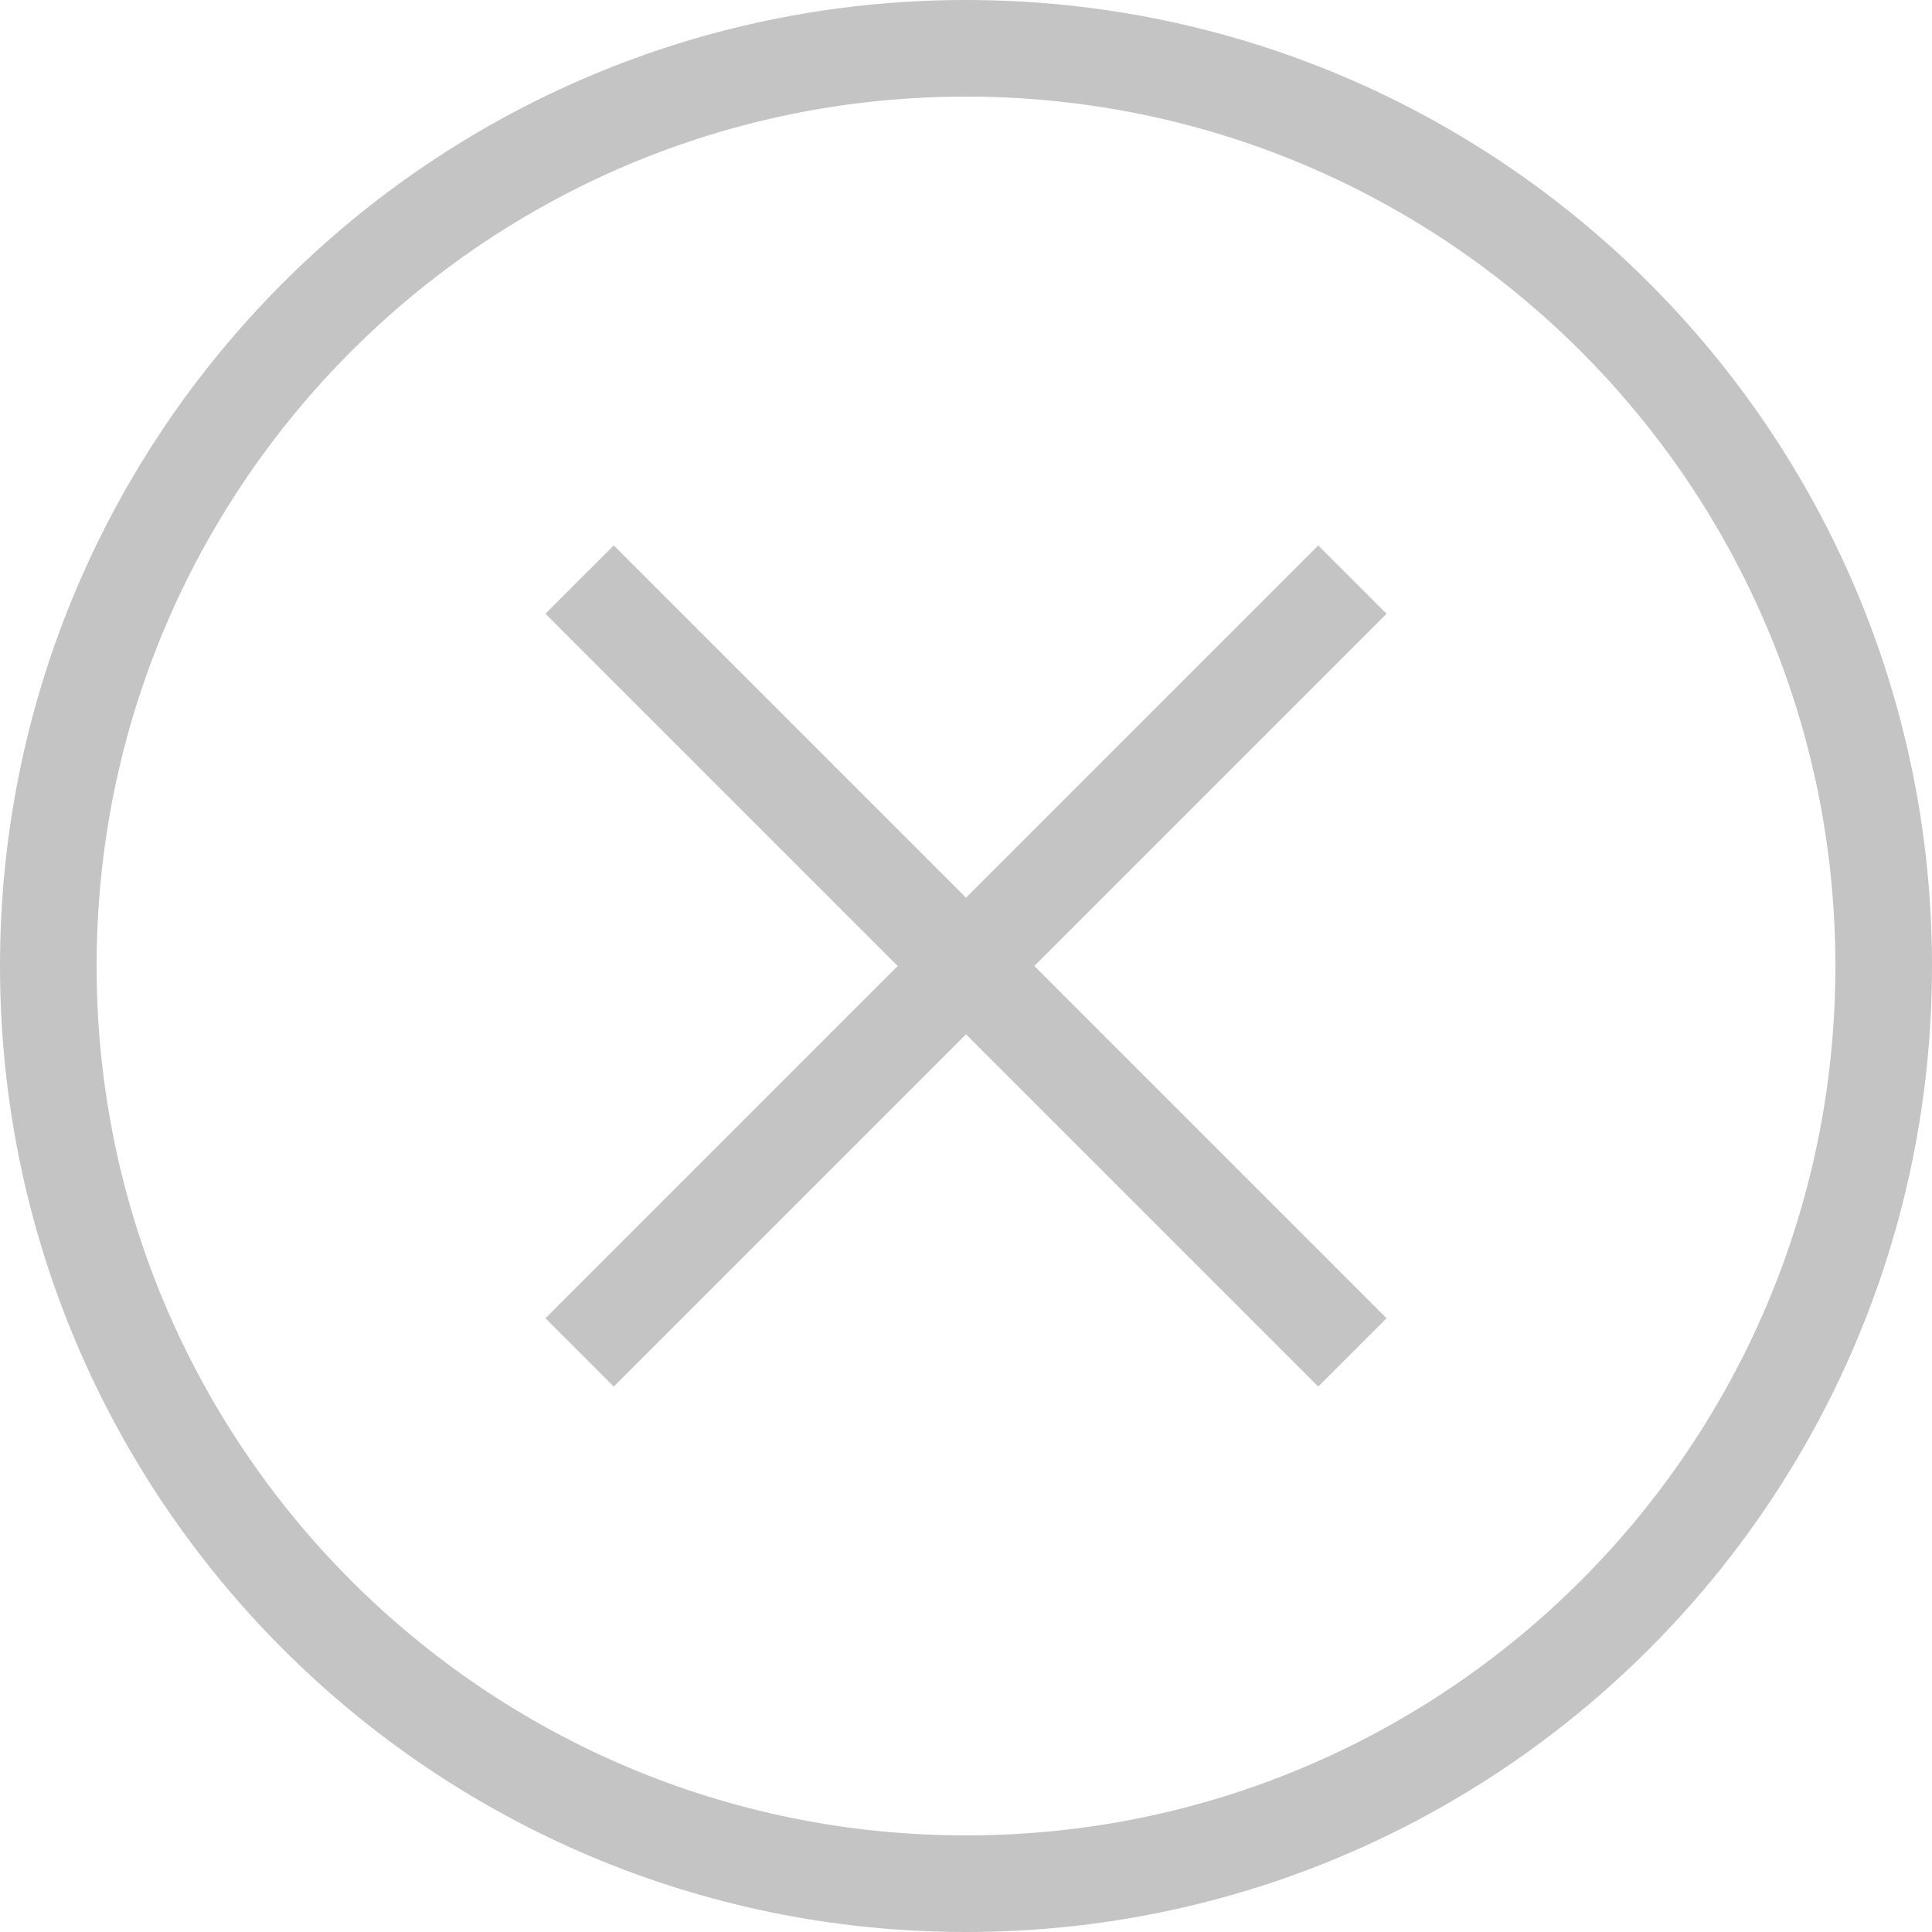
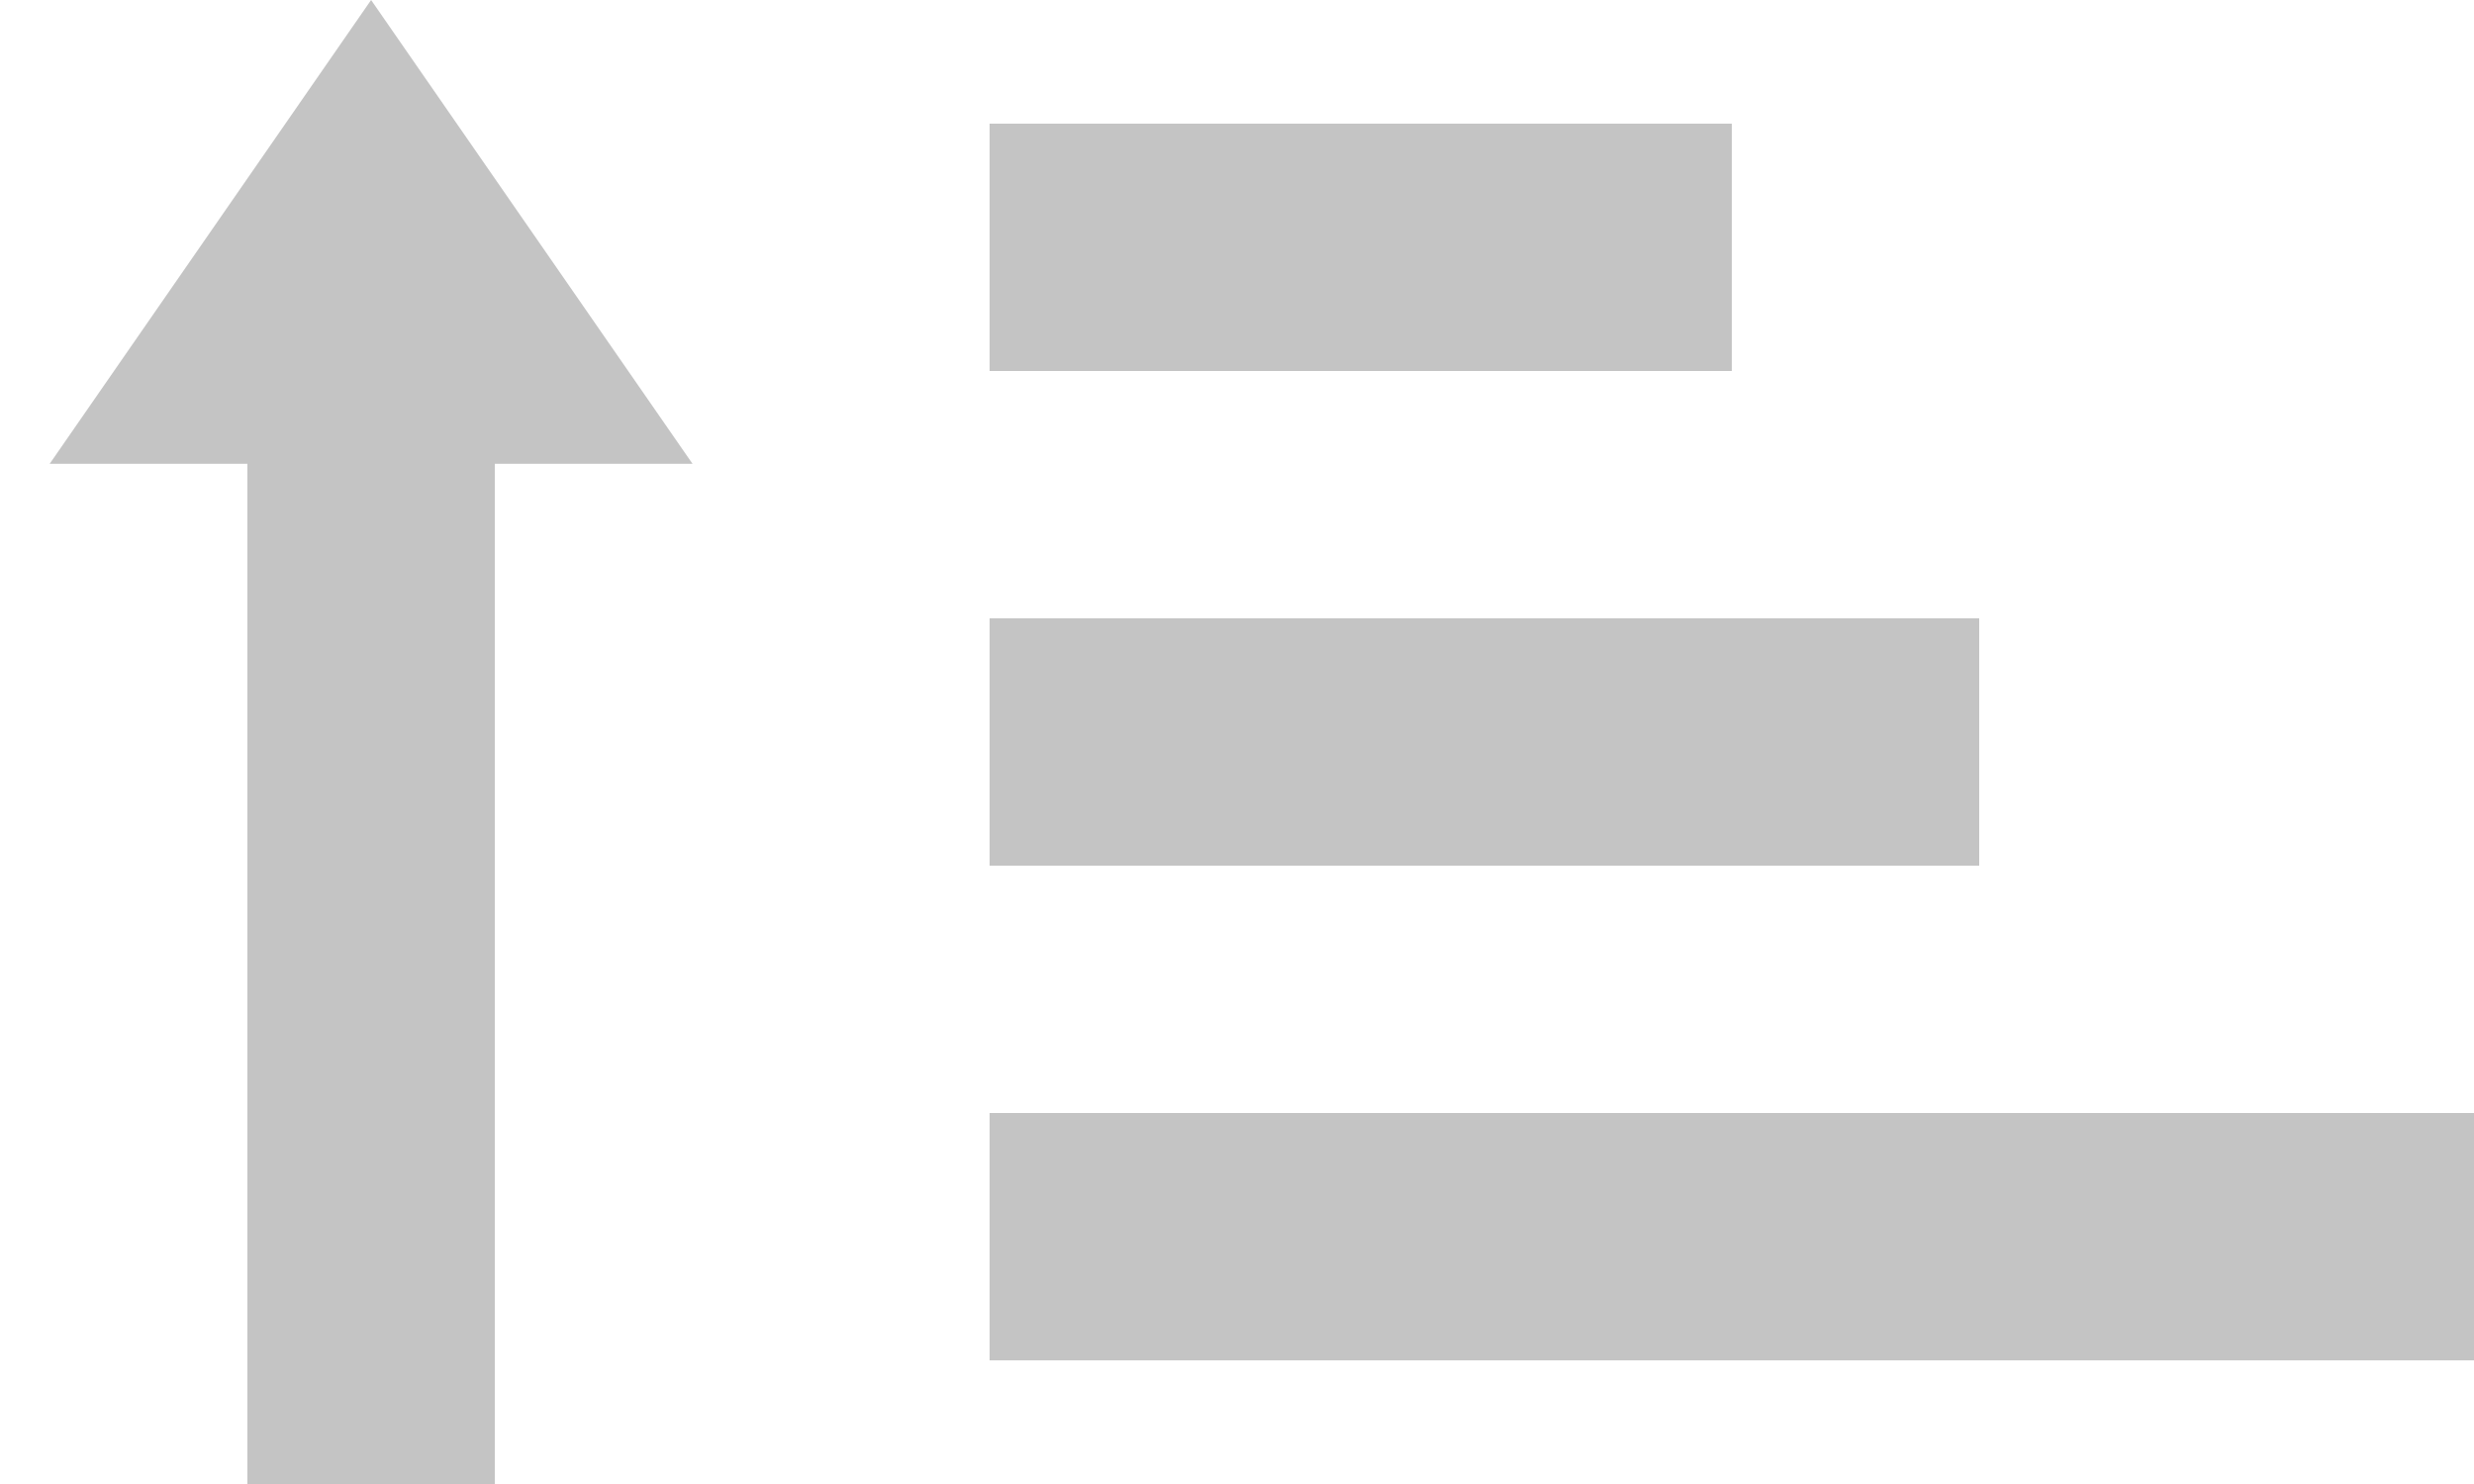
- <svg xmlns="http://www.w3.org/2000/svg" width="20" height="20" viewBox="0 0 20 20" fill="none">
-   <rect x="0.5" y="0.5" width="19" height="19" rx="9.5" stroke="#C4C4C4" />
-   <path d="M6 6L14 14" stroke="#C4C4C4" />
-   <path d="M6 14L14 6" stroke="#C4C4C4" />
+ <svg xmlns="http://www.w3.org/2000/svg" width="25" height="15" viewBox="0 0 25 15" fill="none">
+   <rect x="5" y="15" width="2.5" height="12.5" transform="rotate(-180 5 15)" fill="#C4C4C4" />
+   <rect x="10" y="3.75" width="2.5" height="7.5" transform="rotate(-90 10 3.75)" fill="#C4C4C4" />
+   <rect x="10" y="8.75" width="2.5" height="10" transform="rotate(-90 10 8.75)" fill="#C4C4C4" />
+   <rect x="10" y="13.75" width="2.5" height="15" transform="rotate(-90 10 13.75)" fill="#C4C4C4" />
+   <path d="M3.75 6.55671e-07L6.998 4.688L0.502 4.688L3.75 6.55671e-07Z" fill="#C4C4C4" />
</svg>
